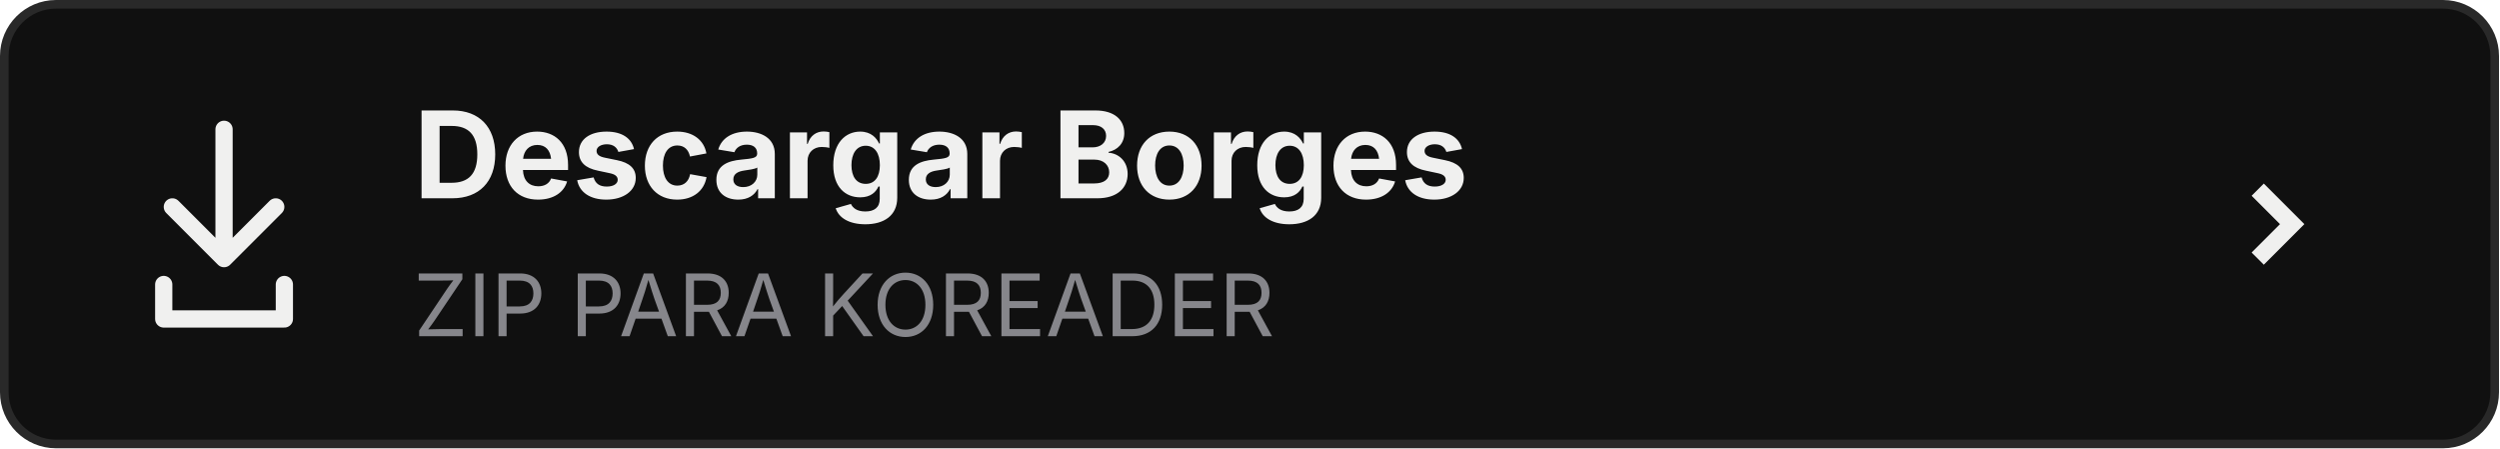
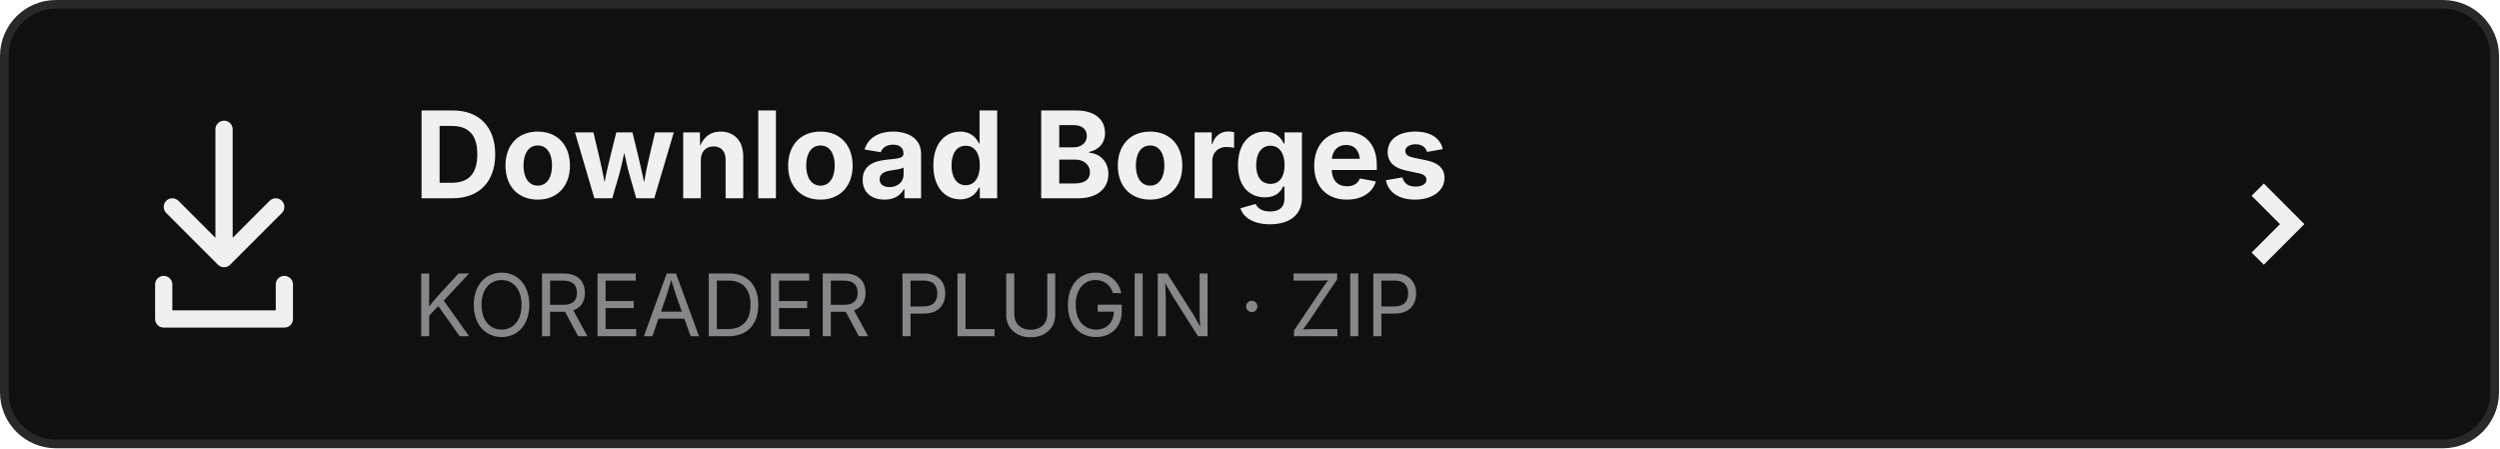
<svg xmlns="http://www.w3.org/2000/svg" width="290" height="52" viewBox="0 0 290 52" role="img" aria-labelledby="title">
  <rect x=".5" y=".5" width="289" height="51" rx="6" fill="#101010" stroke="#292929" />
  <path d="M26 15v15m-6-6 6 6 6-6m-13 9v4h14v-4" fill="none" stroke="#f0f0ef" stroke-width="2" stroke-linecap="round" stroke-linejoin="round" />
-   <text x="48" y="23" fill="#f0f0ef" font-family="Inter,Arial,Helvetica,sans-serif" font-size="14" font-weight="bold">Descargar Borges</text>
-   <text x="48" y="39" fill="#86868b" font-family="Inter,Arial,Helvetica,sans-serif" font-size="10">ZIP PARA KOREADER</text>
+   <text x="48" y="23" fill="#f0f0ef" font-family="Inter,Arial,Helvetica,sans-serif" font-size="14" font-weight="bold">Download Borges</text>
+   <text x="48" y="39" fill="#86868b" font-family="Inter,Arial,Helvetica,sans-serif" font-size="10">KOREADER PLUGIN · ZIP</text>
  <path d="m262 22 4 4-4 4" fill="none" stroke="#f0f0ef" stroke-width="2" />
</svg>
